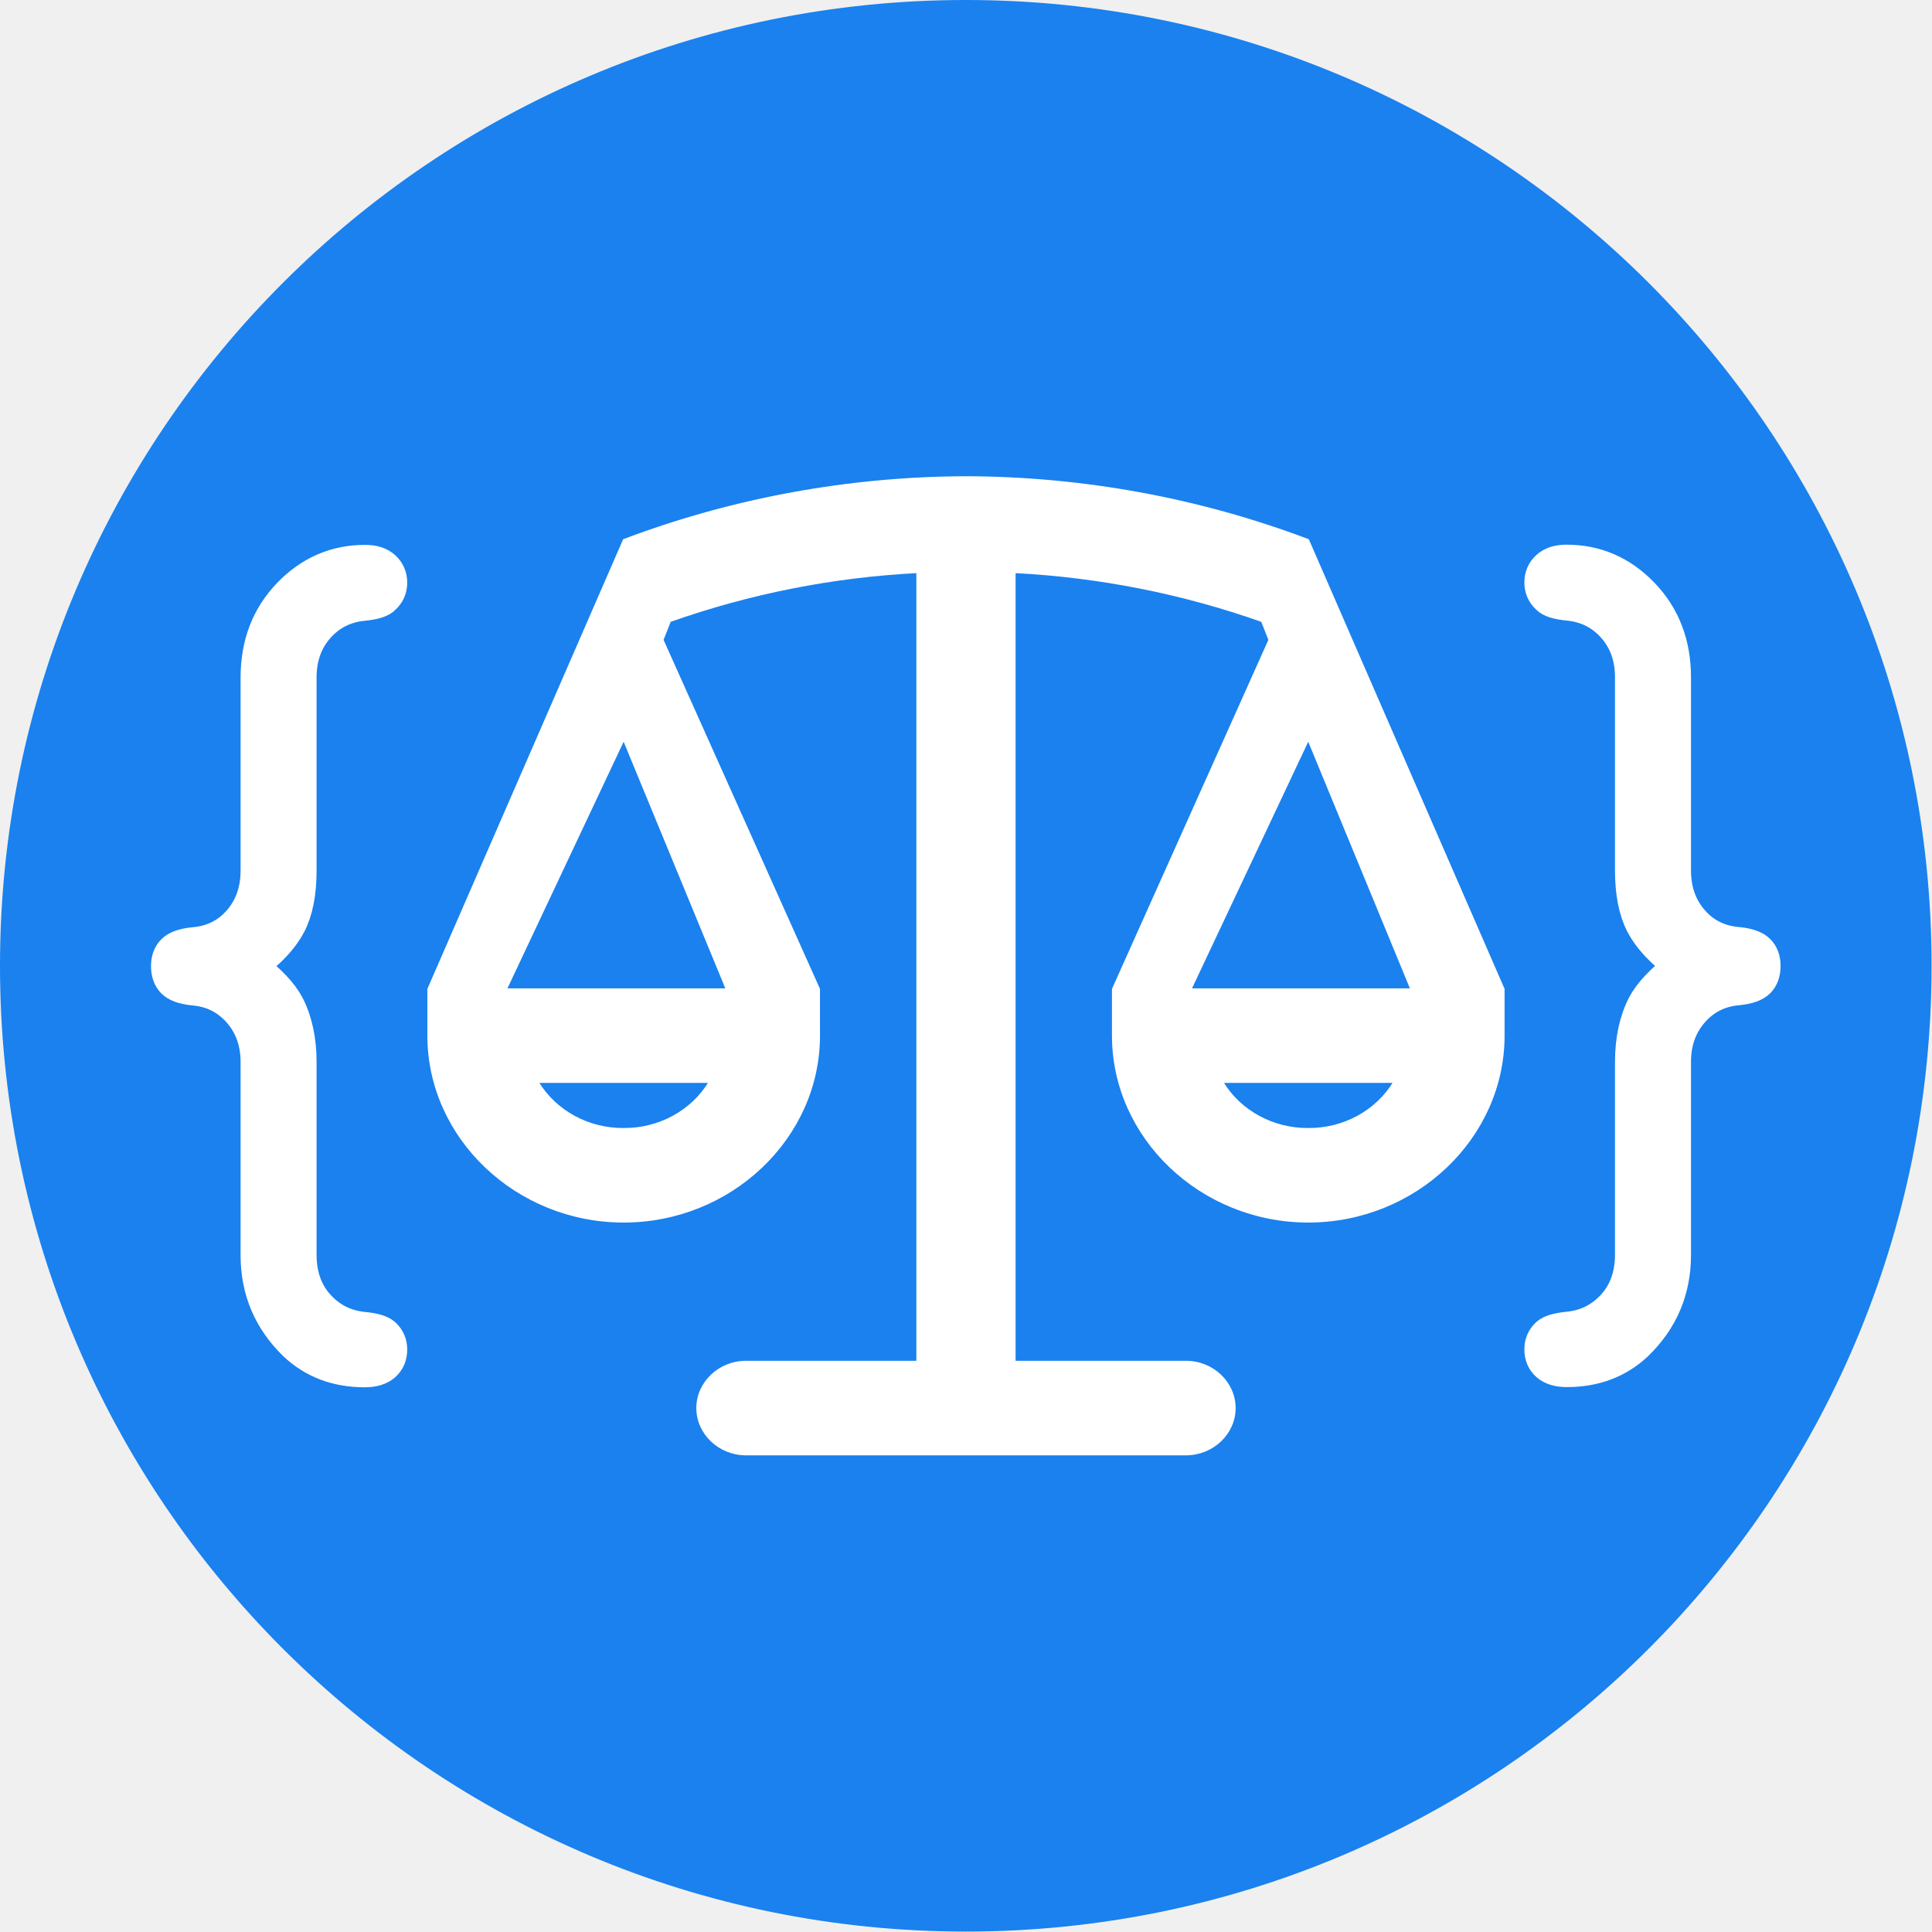
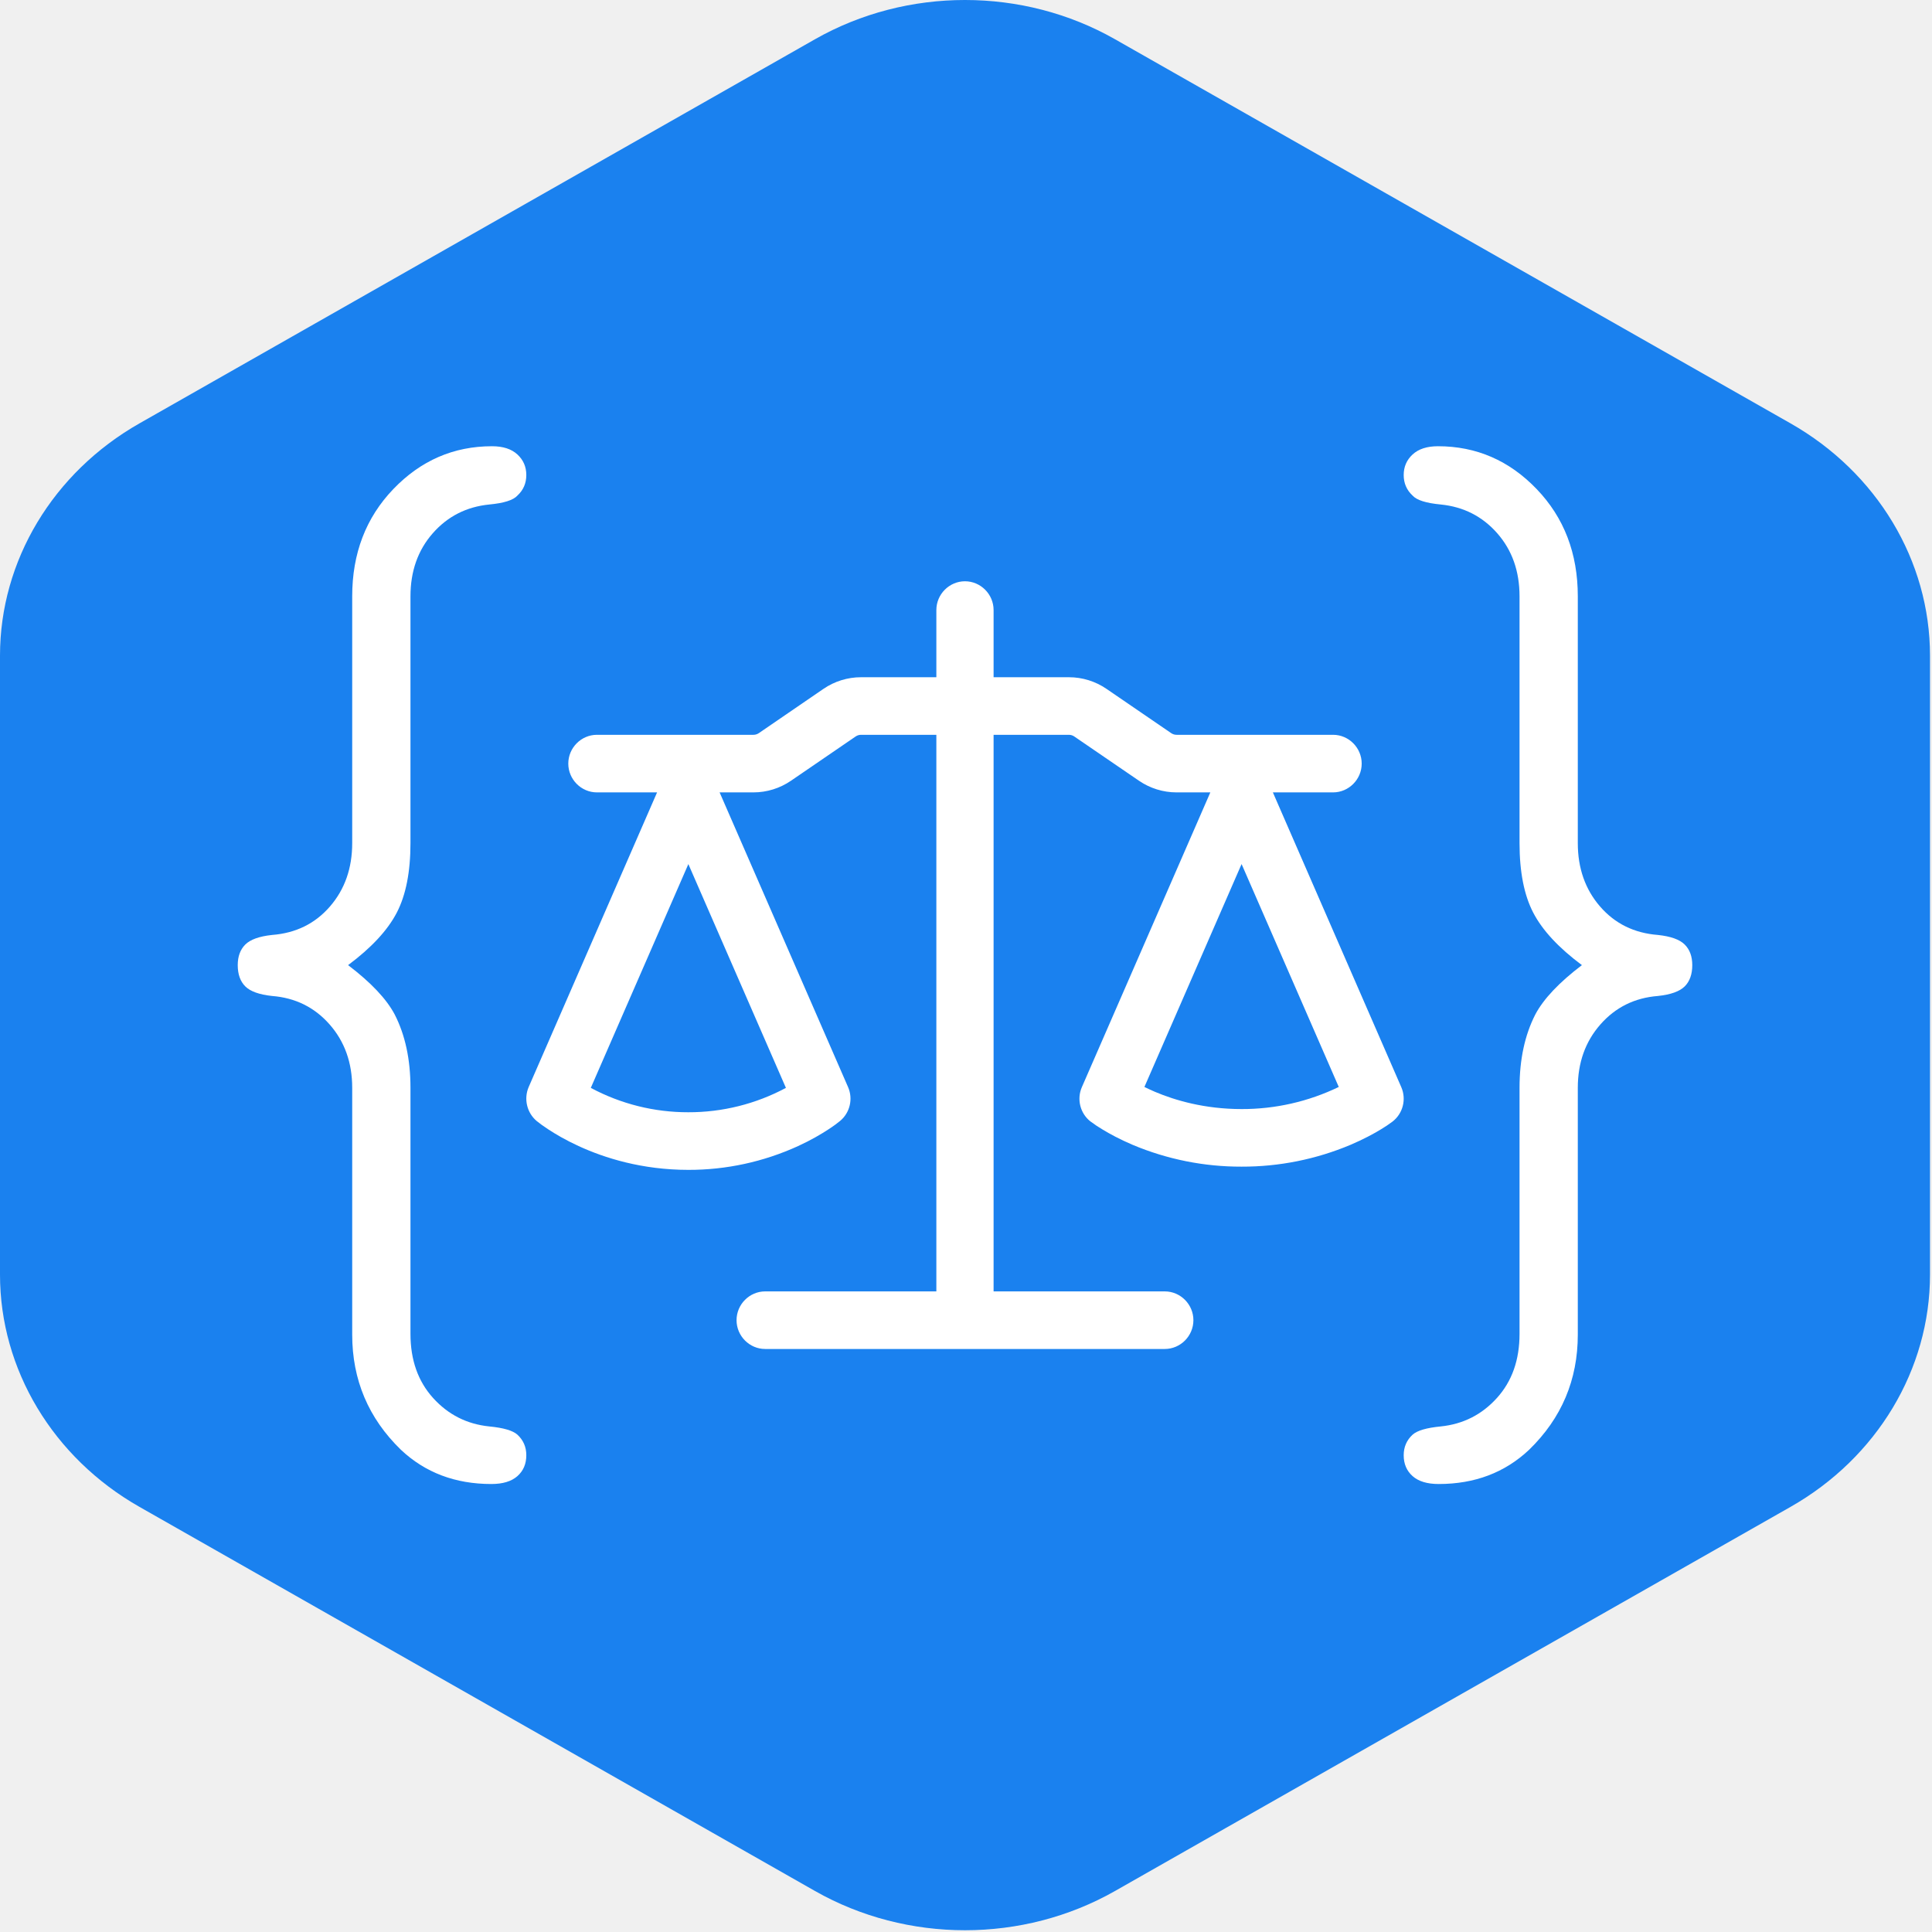
- <svg xmlns="http://www.w3.org/2000/svg" width="100%" height="100%" viewBox="0 0 13892 13892" version="1.1" xml:space="preserve" style="fill-rule:evenodd;clip-rule:evenodd;stroke-linejoin:round;stroke-miterlimit:2;">
+ <svg xmlns="http://www.w3.org/2000/svg" width="100%" height="100%" viewBox="0 0 367 367" version="1.1" xml:space="preserve" style="fill-rule:evenodd;clip-rule:evenodd;">
+   <path d="M211.809,7.457c-17.491,-9.943 -39.506,-9.943 -56.997,0l-128.317,72.965c-16.427,9.338 -26.492,26.098 -26.495,44.118l-0,117.587c0.003,18.02 10.068,34.78 26.495,44.118l128.317,72.964c17.491,9.943 39.506,9.943 56.997,0l128.318,-72.964c16.427,-9.338 26.492,-26.098 26.494,-44.118l0,-117.587c-0.002,-18.02 -10.067,-34.78 -26.494,-44.118l-128.318,-72.965Z" style="fill:#1a81ef;fill-rule:nonzero;" />
+   <path d="M188.741,115.885c-0,-3 -2.454,-5.468 -5.436,-5.468c-2.982,-0 -5.436,2.468 -5.436,5.468l0,12.761l-14.306,-0c-2.546,-0.001 -5.034,0.769 -7.139,2.209l-12.285,8.415c-0.301,0.205 -0.658,0.315 -1.022,0.313l-29.73,0c-2.981,0 -5.435,2.469 -5.435,5.469c-0,3 2.454,5.469 5.435,5.469l11.43,-0l-24.403,56c-0.943,2.237 -0.324,4.849 1.522,6.416c0.58,0.467 1.167,0.912 2.24,1.612c1.348,0.882 3.276,2.027 5.74,3.157c4.928,2.268 12.045,4.521 20.844,4.521c7.19,0.014 14.299,-1.528 20.844,-4.521c2.464,-1.13 4.392,-2.275 5.74,-3.157c1.087,-0.707 1.667,-1.152 2.247,-1.626c1.862,-1.551 2.482,-4.174 1.515,-6.402l-24.41,-56l6.421,-0c2.544,-0 5.03,-0.773 7.132,-2.21l12.292,-8.414c0.299,-0.204 0.653,-0.313 1.014,-0.314l14.314,0l0,105.729l-32.52,0c-2.982,0 -5.435,2.469 -5.435,5.469c-0,3 2.453,5.469 5.435,5.469l75.912,-0c2.982,-0 5.436,-2.469 5.436,-5.469c-0,-3 -2.454,-5.469 -5.436,-5.469l-32.52,0l-0,-105.729l14.307,0c0.362,0 0.724,0.11 1.014,0.314l12.299,8.414c2.102,1.437 4.588,2.21 7.132,2.21l6.421,-0l-24.409,56c-1.001,2.296 -0.31,5.006 1.666,6.533c0.087,0.066 0,0 0.015,0c0.719,0.545 1.469,1.046 2.247,1.502c1.341,0.817 3.261,1.867 5.725,2.917c6.554,2.756 13.59,4.164 20.692,4.142c7.106,0.021 14.144,-1.39 20.699,-4.149c2.45,-1.043 4.378,-2.093 5.726,-2.91c0.775,-0.46 1.525,-0.961 2.247,-1.502c1.977,-1.527 2.668,-4.237 1.667,-6.533l-24.396,-56l11.437,-0c2.982,-0 5.436,-2.469 5.436,-5.469c-0,-3 -2.454,-5.469 -5.436,-5.469l-29.73,0c-0.361,0 -0.715,-0.109 -1.014,-0.313l-12.3,-8.415c-2.102,-1.439 -4.588,-2.209 -7.131,-2.209l-14.314,-0l-0,-12.761Zm-76.513,90.767c5.704,3.054 12.07,4.645 18.532,4.63c6.462,0.015 12.828,-1.576 18.532,-4.63l-18.532,-42.51l-18.532,42.51Zm105.163,-0.175c0.594,0.292 1.261,0.605 1.993,0.919c3.841,1.626 9.458,3.281 16.466,3.281c6.389,0.018 12.7,-1.418 18.46,-4.2l-18.46,-42.343l-18.459,42.343Z" style="fill:#fff;" />
  <g>
-     <path d="M6944.46,13888.9c3835.31,0 6944.46,-3109.13 6944.46,-6944.46c-0,-3835.31 -3109.13,-6944.46 -6944.46,-6944.46c-3835.31,0 -6944.46,3109.13 -6944.46,6944.46c-0,3835.31 3109.13,6944.46 6944.46,6944.46Z" style="fill:#1a81ef;" />
-     <path d="M1816.06,6946.54c128.55,97.698 215.965,190.254 262.243,277.668c59.133,115.695 88.699,253.244 88.699,412.647l0,1384.49c0,146.547 42.422,266.742 127.265,360.583c84.843,93.842 190.255,147.19 316.234,160.045c79.701,7.713 132.407,23.139 158.117,46.279c33.423,30.852 50.134,69.417 50.134,115.695c0,48.849 -16.711,88.057 -50.134,117.623c-33.423,29.567 -82.273,44.35 -146.548,44.35c-203.109,0 -372.795,-64.275 -509.059,-192.825c-182.541,-177.4 -273.812,-393.364 -273.812,-647.894l0,-1388.34c0,-141.406 -42.421,-260.315 -127.265,-356.727c-84.843,-96.413 -192.825,-149.761 -323.946,-160.045c-71.988,-7.713 -122.123,-25.711 -150.404,-53.992c-28.281,-28.281 -42.422,-68.131 -42.422,-119.551c0,-48.849 14.141,-87.415 42.422,-115.696c28.281,-28.281 78.416,-46.278 150.404,-53.991c133.692,-10.284 242.317,-63.632 325.875,-160.045c83.557,-96.412 125.336,-215.321 125.336,-356.727l0,-1388.34c0,-241.674 77.13,-442.855 231.391,-603.543c154.26,-160.688 339.372,-241.032 555.337,-241.032c61.704,0 109.268,15.426 142.691,46.278c33.423,30.852 50.134,69.417 50.134,115.696c0,46.278 -16.711,84.843 -50.134,115.695c-23.139,25.71 -75.845,42.421 -158.117,50.134c-128.55,12.855 -234.604,66.846 -318.162,161.974c-83.558,95.127 -125.337,213.393 -125.337,354.798l0,1388.34c0,161.974 -25.71,292.452 -77.13,391.436c-51.42,98.983 -142.691,197.324 -273.812,295.023Zm10256.8,-1.417c-128.55,97.698 -215.964,190.254 -262.242,277.669c-59.133,115.695 -88.7,253.244 -88.7,412.646l0,1384.49c0,146.547 -42.421,266.742 -127.265,360.584c-84.843,93.841 -190.254,147.19 -316.233,160.045c-79.701,7.713 -132.407,23.139 -158.117,46.278c-33.423,30.852 -50.135,69.417 -50.135,115.695c0,48.849 16.712,88.057 50.135,117.624c33.423,29.566 82.272,44.349 146.547,44.349c203.11,0 372.796,-64.275 509.059,-192.825c182.542,-177.399 273.812,-393.364 273.812,-647.893l0,-1388.34c0,-141.405 42.422,-260.314 127.265,-356.727c84.843,-96.413 192.826,-149.761 323.947,-160.045c71.988,-7.713 122.123,-25.71 150.404,-53.991c28.281,-28.281 42.421,-68.132 42.421,-119.552c0,-48.849 -14.14,-87.414 -42.421,-115.695c-28.281,-28.281 -78.416,-46.278 -150.404,-53.991c-133.692,-10.284 -242.317,-63.633 -325.875,-160.045c-83.558,-96.413 -125.337,-215.322 -125.337,-356.727l0,-1388.34c0,-241.675 -77.13,-442.856 -231.39,-603.544c-154.26,-160.688 -339.373,-241.031 -555.337,-241.031c-61.704,-0 -109.268,15.426 -142.691,46.278c-33.423,30.852 -50.135,69.417 -50.135,115.695c0,46.278 16.712,84.843 50.135,115.695c23.139,25.71 75.845,42.422 158.117,50.135c128.55,12.855 234.604,66.846 318.162,161.973c83.557,95.127 125.336,213.393 125.336,354.799l0,1388.34c0,161.973 25.71,292.451 77.13,391.435c51.42,98.984 142.691,197.325 273.812,295.023Z" style="fill:#fff;fill-rule:nonzero;stroke:#fff;stroke-width:218.67px;" />
-     <path d="M10813.5,7111.8l-1406.43,-3230.44c-783.46,-295.982 -1618.37,-449.286 -2461.26,-451.927c-842.88,2.641 -1677.79,155.945 -2461.25,451.927l-1406.43,3230.44l0,334.761c0,734.578 634.886,1339.04 1406.43,1339.04c771.545,-0 1406.43,-604.466 1406.43,-1339.04l-0,-334.761l-1125.14,-2510.71l52.741,-133.904c569.872,-201.72 1168.52,-320.228 1775.62,-351.499l-0,5674.2l-1230.63,0c-192.886,0 -351.608,151.117 -351.608,334.761c0,183.645 158.722,334.761 351.608,334.761l3164.47,0c192.887,0 351.608,-151.116 351.608,-334.761c0,-183.644 -158.721,-334.761 -351.608,-334.761l-1230.63,0l0,-5674.2c607.096,31.271 1205.75,149.779 1775.62,351.499l52.741,133.904l-1125.14,2510.71l-0,334.761c-0,734.578 634.886,1339.04 1406.43,1339.04c771.545,-0 1406.43,-604.466 1406.43,-1339.04l0,-334.761Zm-6328.94,1004.28c-253.161,2.158 -488.739,-126.008 -615.314,-334.761l1230.63,-0c-126.575,208.753 -362.153,336.919 -615.313,334.761Zm738.376,-1004.28l-1582.24,0l843.859,-1790.97l738.376,1790.97Zm4184.13,-1790.97l738.376,1790.97l-1582.24,0l843.859,-1790.97Zm0,2795.25c-253.161,2.158 -488.738,-126.008 -615.314,-334.761l1230.63,-0c-126.576,208.753 -362.153,336.919 -615.314,334.761Z" style="fill:#fff;fill-rule:nonzero;stroke:#fff;stroke-width:10.3px;stroke-linejoin:miter;stroke-miterlimit:4;" />
+     <path d="M66.123,183.333c4.34,3.299 7.292,6.424 8.854,9.375c1.997,3.907 2.995,8.551 2.995,13.933l0,46.744c0,4.948 1.432,9.006 4.297,12.175c2.865,3.168 6.424,4.97 10.677,5.404c2.691,0.26 4.471,0.781 5.339,1.562c1.128,1.042 1.692,2.344 1.692,3.906c0,1.65 -0.564,2.973 -1.692,3.972c-1.129,0.998 -2.778,1.497 -4.948,1.497c-6.858,0 -12.587,-2.17 -17.188,-6.51c-6.163,-5.99 -9.245,-13.282 -9.245,-21.875l0,-46.875c0,-4.775 -1.432,-8.789 -4.296,-12.045c-2.865,-3.255 -6.511,-5.056 -10.938,-5.403c-2.431,-0.261 -4.123,-0.868 -5.078,-1.823c-0.955,-0.955 -1.432,-2.301 -1.432,-4.037c-0,-1.649 0.477,-2.951 1.432,-3.906c0.955,-0.955 2.647,-1.562 5.078,-1.823c4.514,-0.347 8.181,-2.148 11.003,-5.403c2.821,-3.256 4.231,-7.27 4.231,-12.045l0,-46.875c0,-8.159 2.605,-14.952 7.813,-20.377c5.208,-5.426 11.458,-8.138 18.75,-8.138c2.083,-0 3.689,0.52 4.818,1.562c1.128,1.042 1.692,2.344 1.692,3.906c0,1.563 -0.564,2.865 -1.692,3.907c-0.782,0.868 -2.561,1.432 -5.339,1.692c-4.34,0.434 -7.921,2.257 -10.742,5.469c-2.821,3.212 -4.232,7.205 -4.232,11.979l0,46.875c0,5.469 -0.868,9.874 -2.604,13.216c-1.736,3.342 -4.818,6.663 -9.245,9.961Z" style="fill:#fff;fill-rule:nonzero;" />
+     <path d="M300.498,183.333c-4.34,3.299 -7.291,6.424 -8.854,9.375c-1.997,3.907 -2.995,8.551 -2.995,13.933l0,46.744c0,4.948 -1.432,9.006 -4.297,12.175c-2.864,3.168 -6.423,4.97 -10.677,5.404c-2.691,0.26 -4.47,0.781 -5.338,1.562c-1.129,1.042 -1.693,2.344 -1.693,3.906c0,1.65 0.564,2.973 1.693,3.972c1.128,0.998 2.777,1.497 4.948,1.497c6.857,0 12.586,-2.17 17.187,-6.51c6.163,-5.99 9.245,-13.282 9.245,-21.875l-0,-46.875c-0,-4.775 1.432,-8.789 4.297,-12.045c2.864,-3.255 6.51,-5.056 10.937,-5.403c2.431,-0.261 4.124,-0.868 5.078,-1.823c0.955,-0.955 1.433,-2.301 1.433,-4.037c-0,-1.649 -0.478,-2.951 -1.433,-3.906c-0.954,-0.955 -2.647,-1.562 -5.078,-1.823c-4.514,-0.347 -8.181,-2.148 -11.002,-5.403c-2.821,-3.256 -4.232,-7.27 -4.232,-12.045l-0,-46.875c-0,-8.159 -2.604,-14.952 -7.813,-20.377c-5.208,-5.426 -11.458,-8.138 -18.75,-8.138c-2.083,-0 -3.689,0.52 -4.817,1.562c-1.129,1.042 -1.693,2.344 -1.693,3.906c0,1.563 0.564,2.865 1.693,3.907c0.781,0.868 2.56,1.432 5.338,1.692c4.341,0.434 7.921,2.257 10.742,5.469c2.822,3.212 4.232,7.205 4.232,11.979l0,46.875c0,5.469 0.868,9.874 2.604,13.216c1.736,3.342 4.818,6.663 9.245,9.961Z" style="fill:#fff;fill-rule:nonzero;" />
  </g>
</svg>
